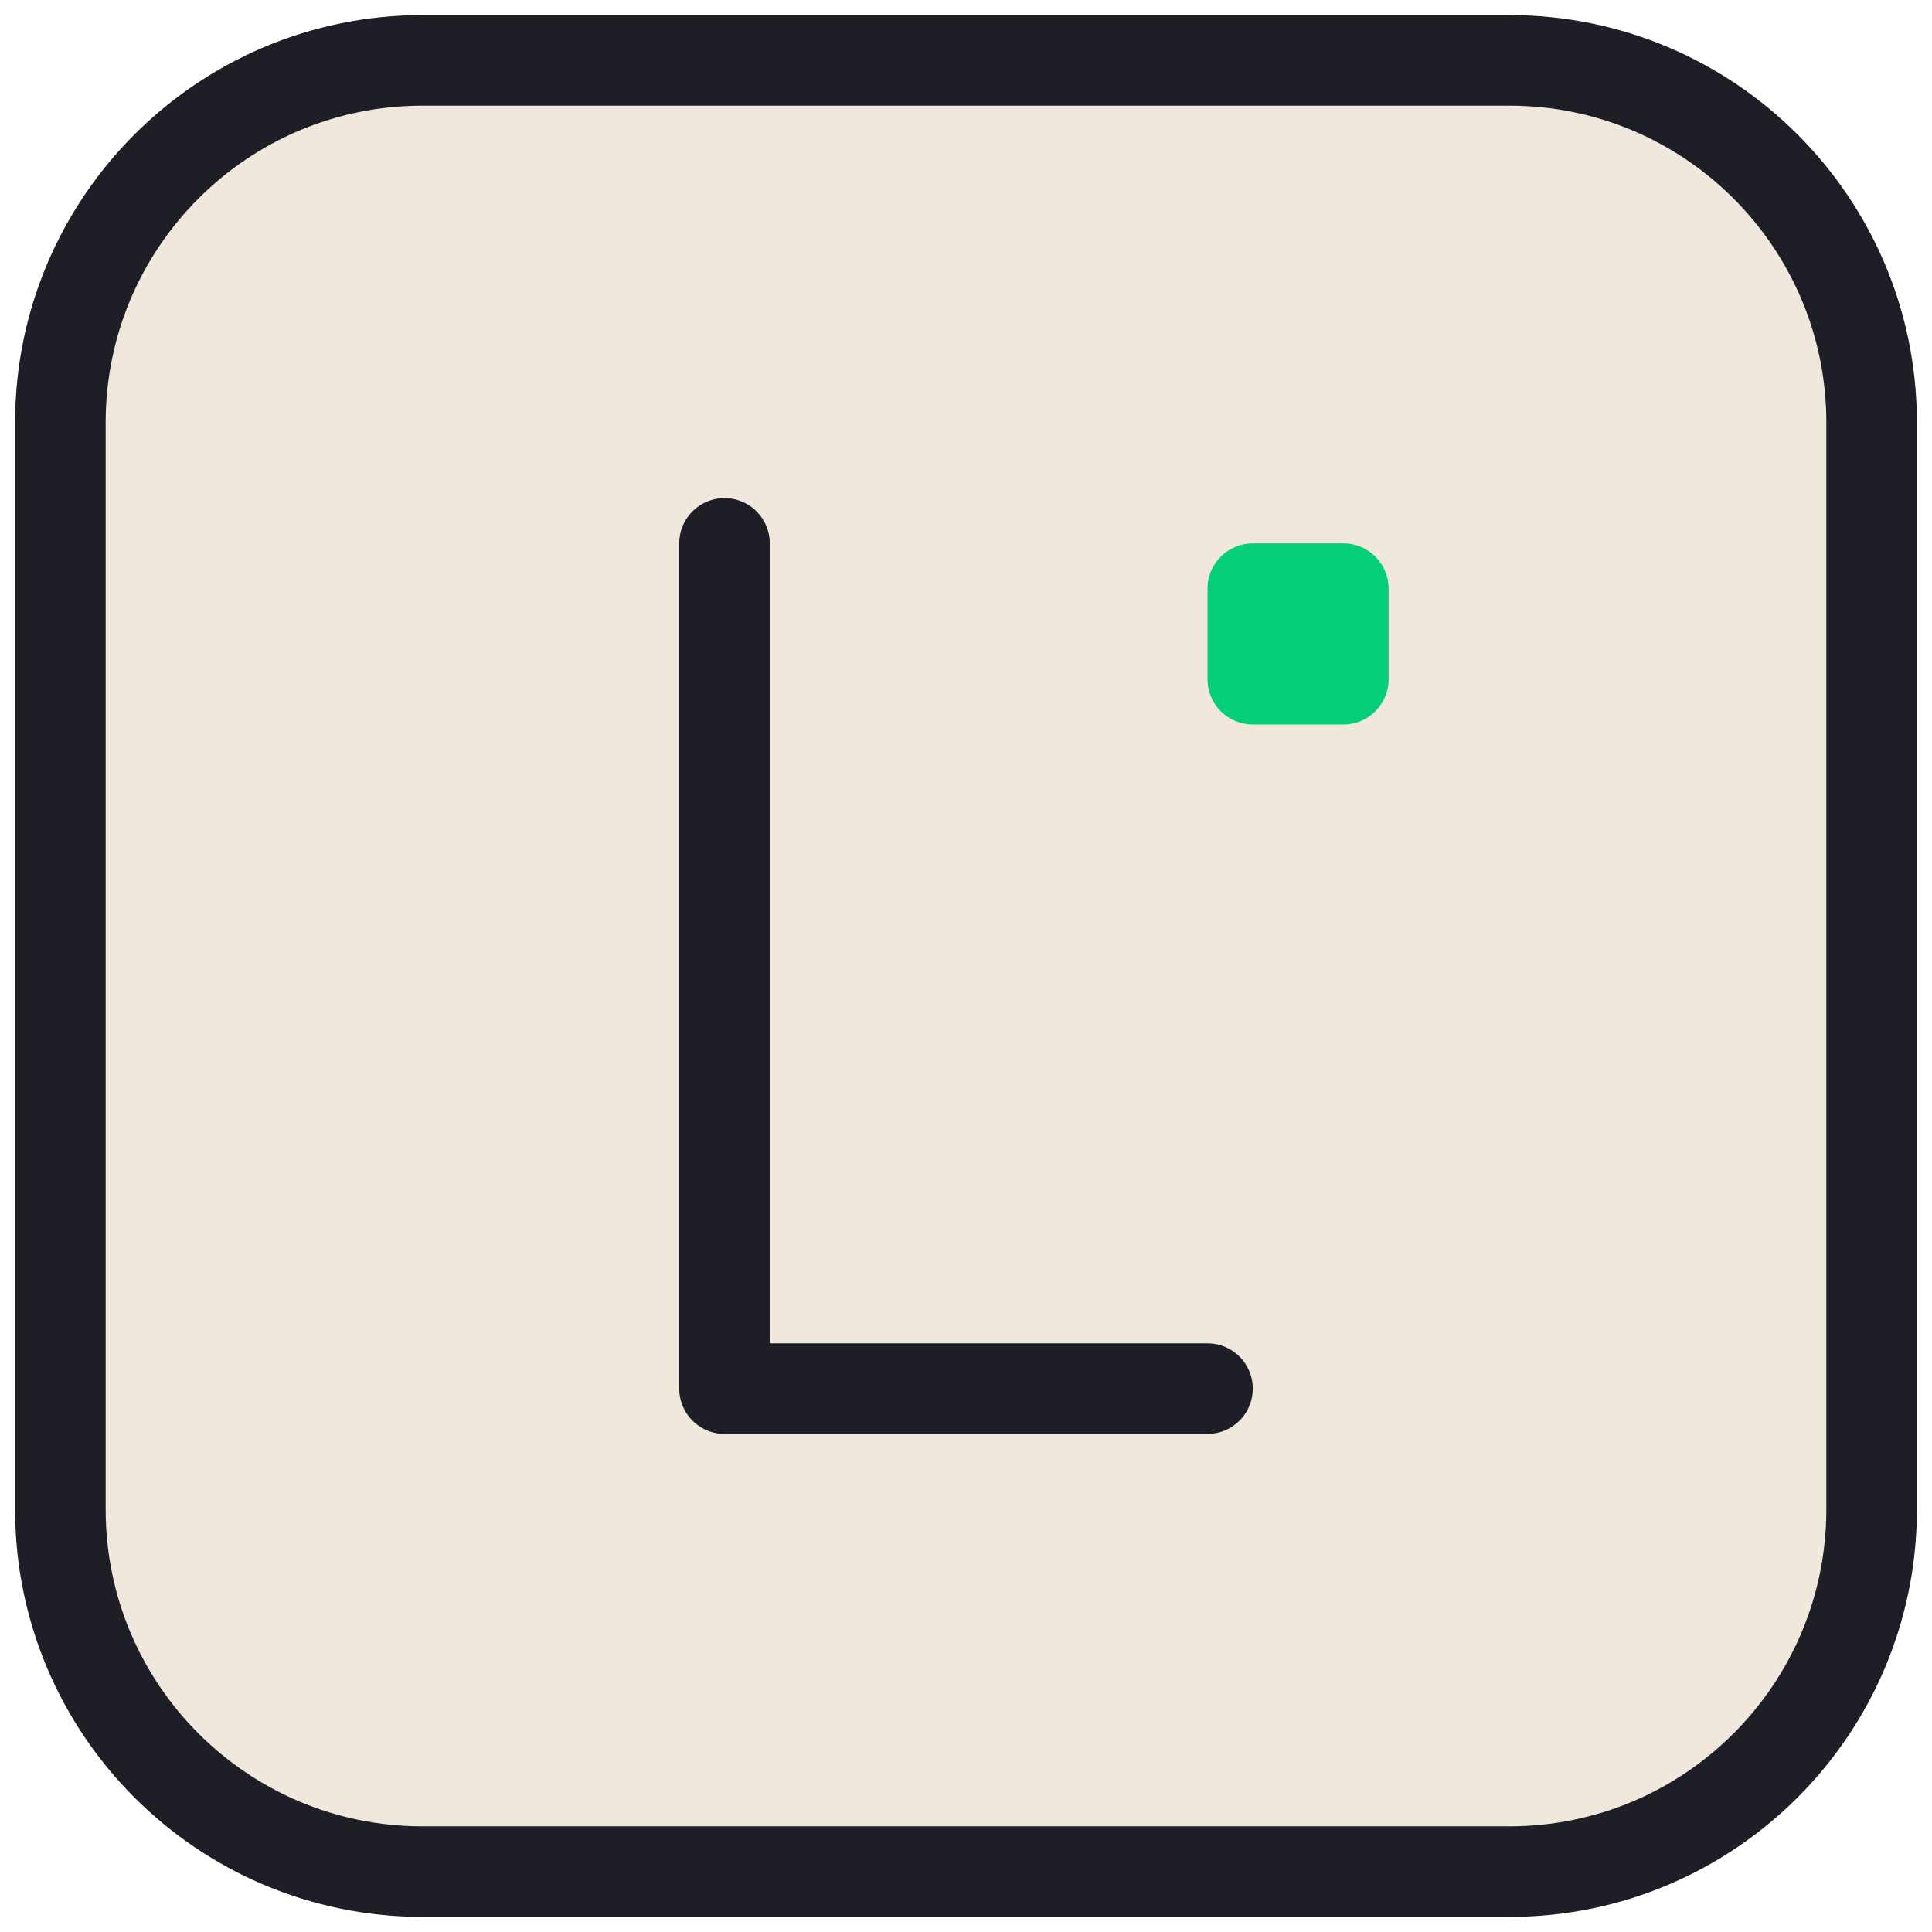
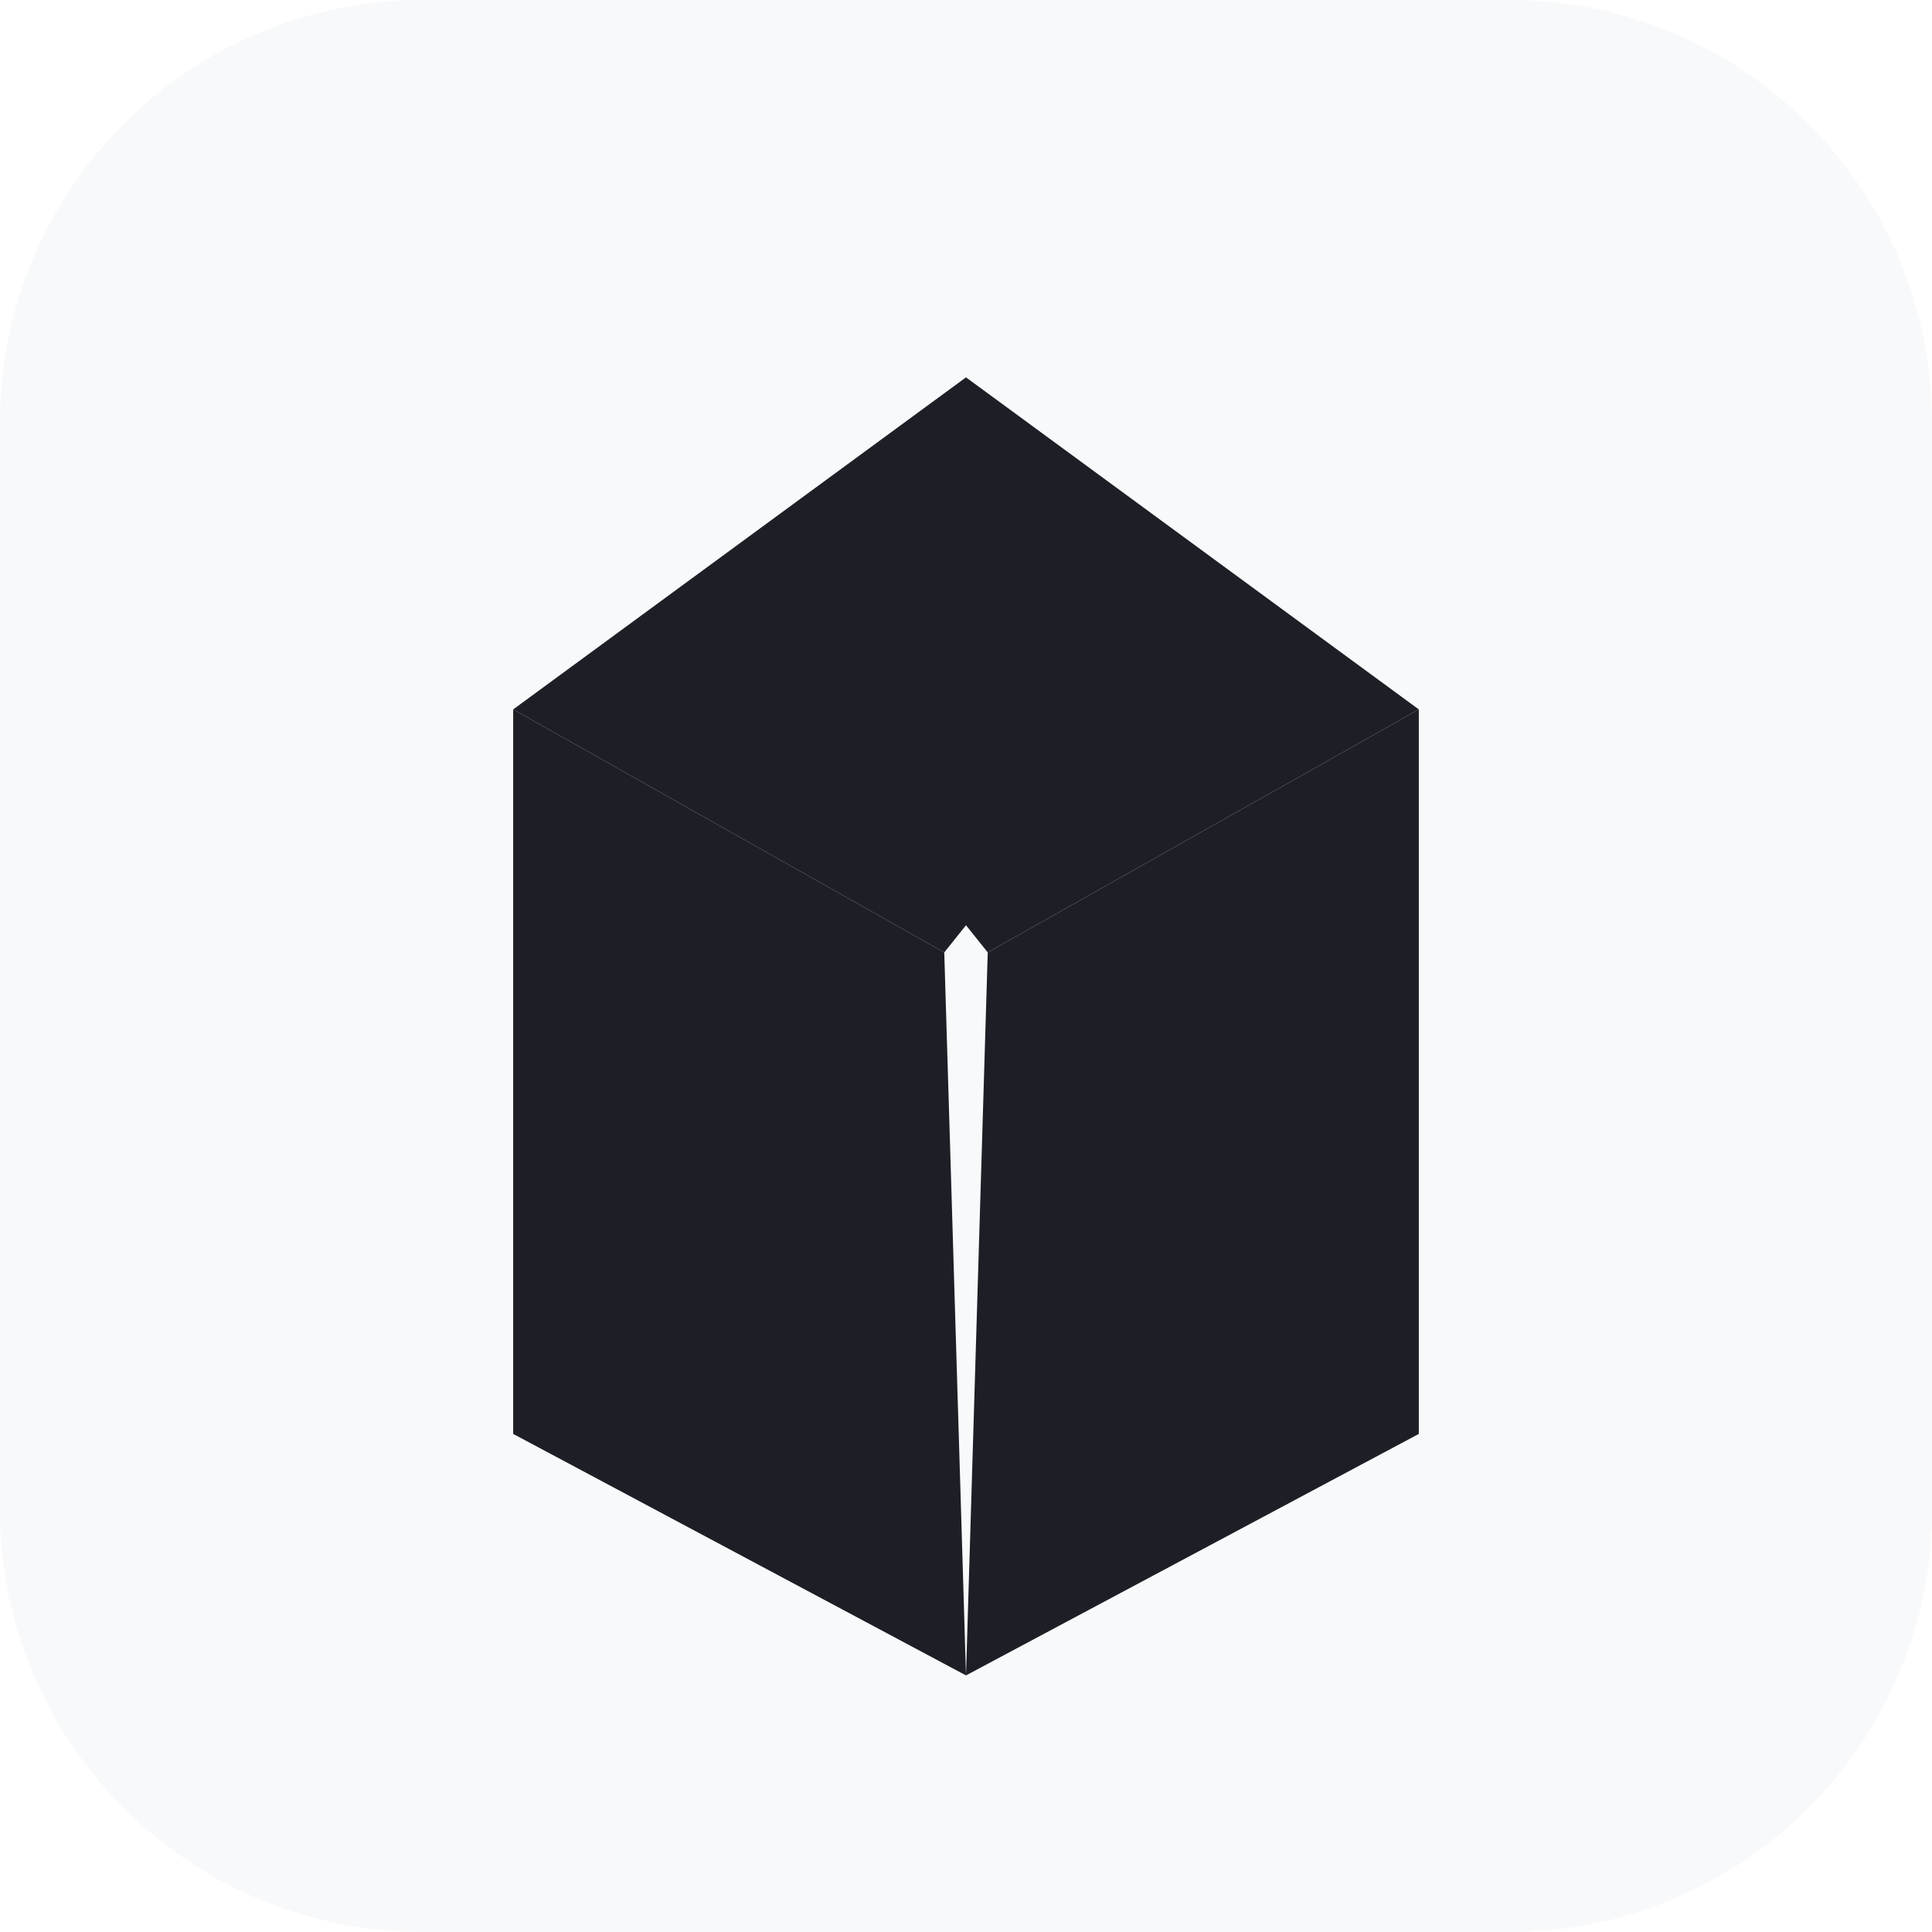
- <svg xmlns="http://www.w3.org/2000/svg" width="32" height="32" viewBox="0 0 64 64" fill="none">
-   <rect x="2" y="2" width="60" height="60" rx="12" stroke="#1e1f26" stroke-width="3" fill="#f0e7dd" />
-   <path d="M24 18v28h16" stroke="#1e1f26" stroke-width="3" stroke-linecap="round" stroke-linejoin="round" fill="none" />
-   <rect x="40" y="18" width="6" height="6" rx="1.5" fill="#05ce78" />
+ <svg xmlns="http://www.w3.org/2000/svg" viewBox="0 0 64 64" fill="none">
+   <rect width="64" height="64" rx="14" fill="#f8f9fa" />
+   <g fill="#1e1f26">
+     <path d="M32 12.5 47 23.5 32.72 31.55 32 30.65 31.28 31.55 17 23.5 32 12.5Z" />
+     <path d="M17 23.5 17 47.5 32 55.5 31.28 31.55 17 23.5Z" />
+     <path d="M47 23.5 47 47.5 32 55.5 32.72 31.55 47 23.5Z" />
+   </g>
</svg>
